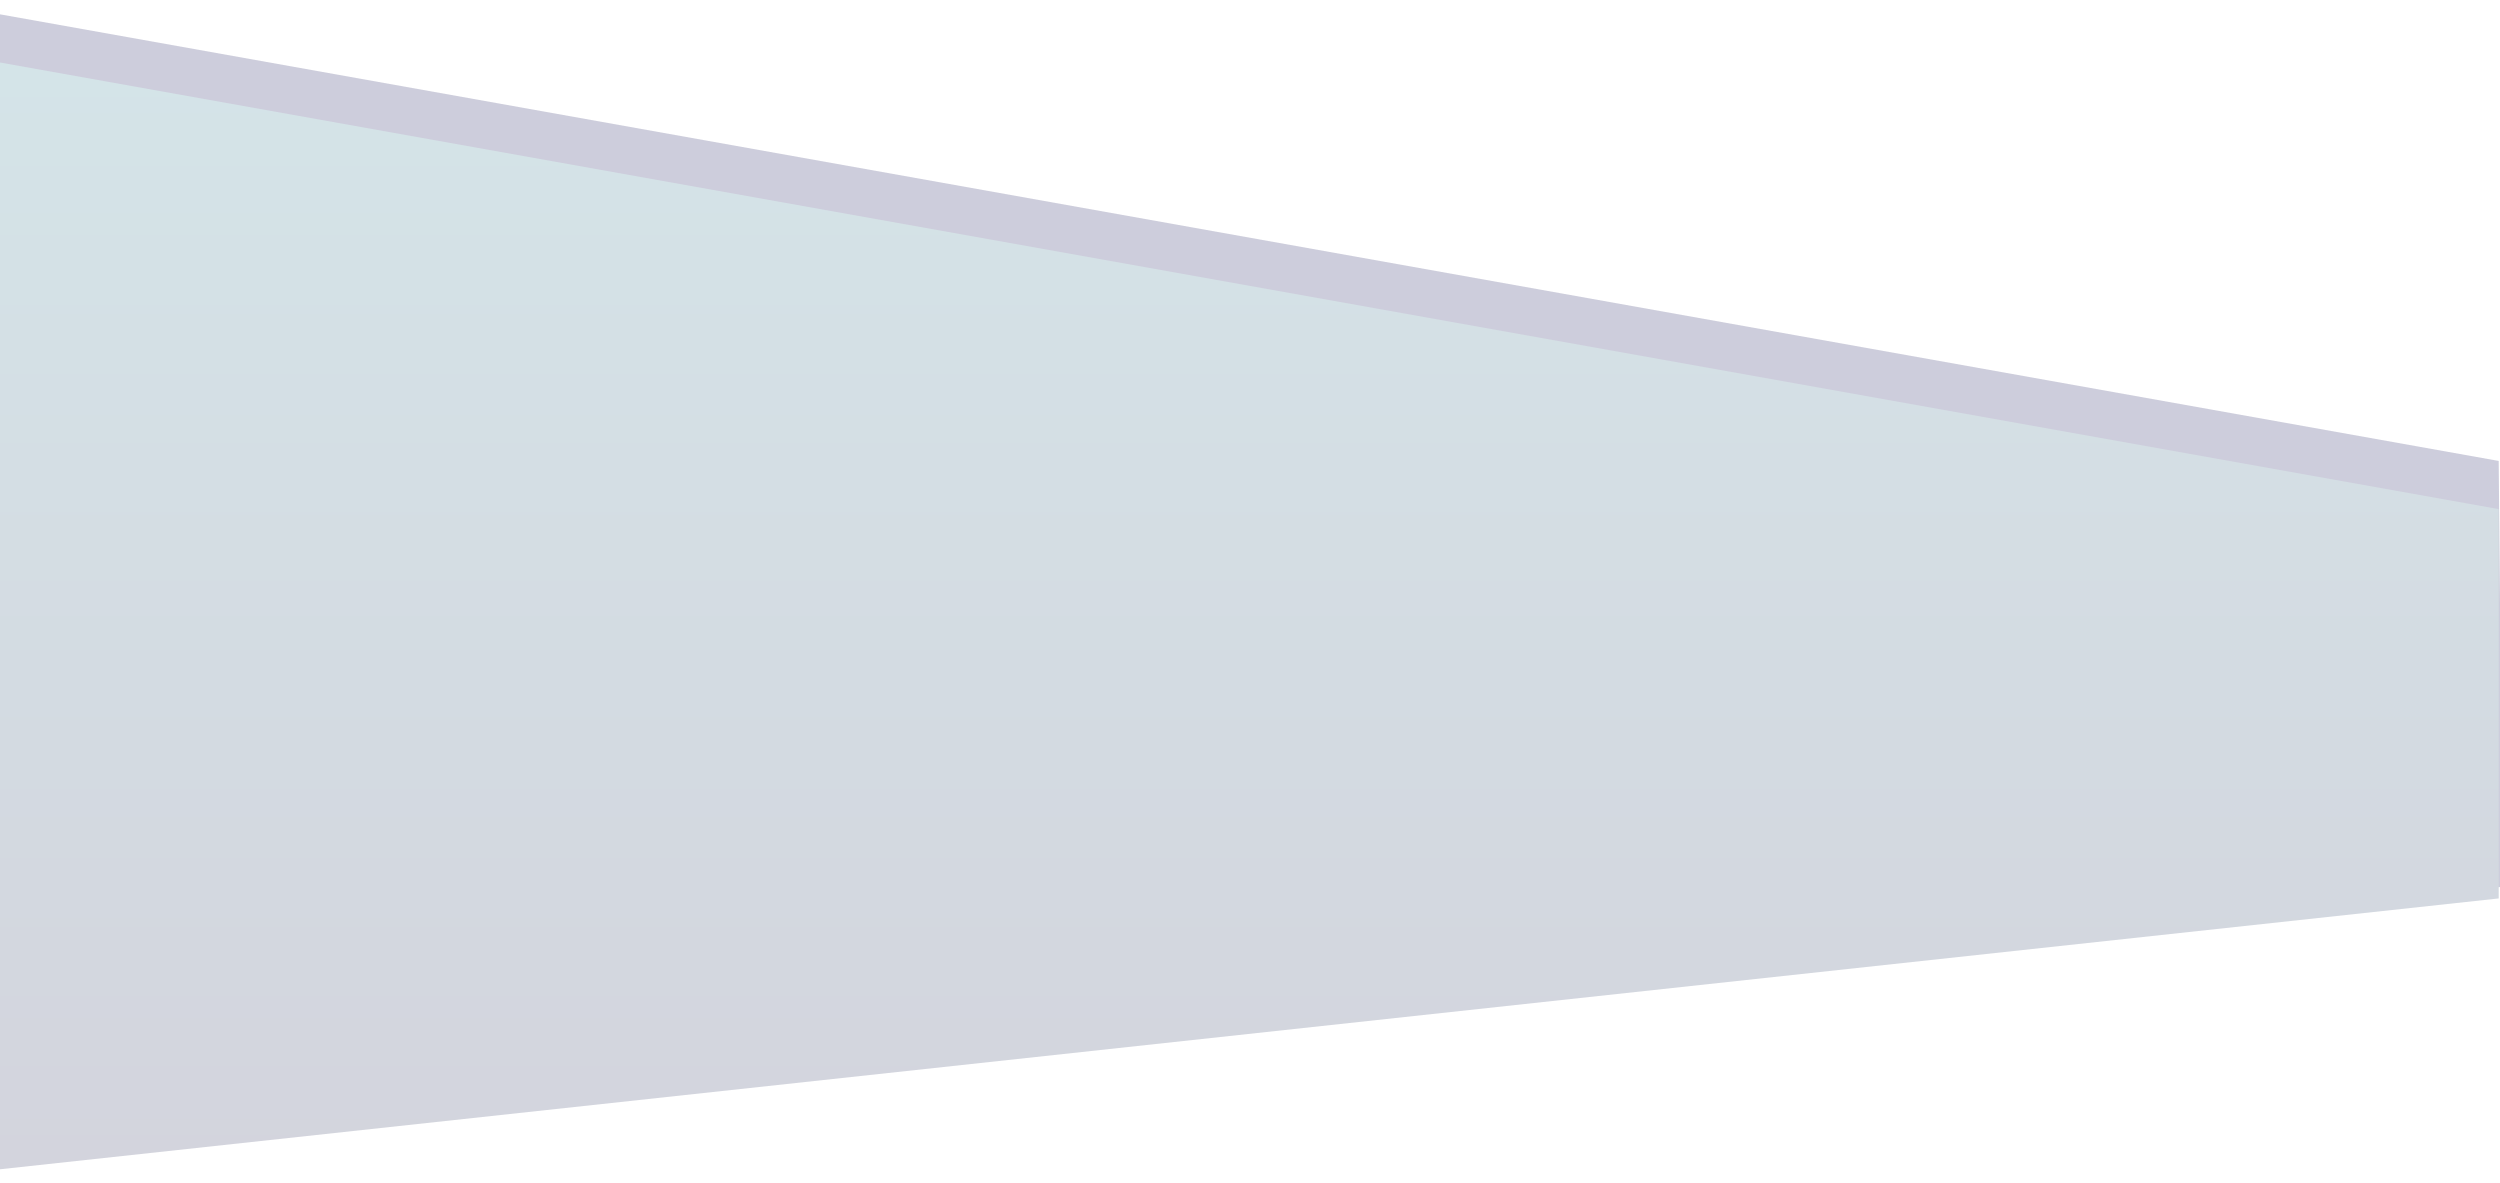
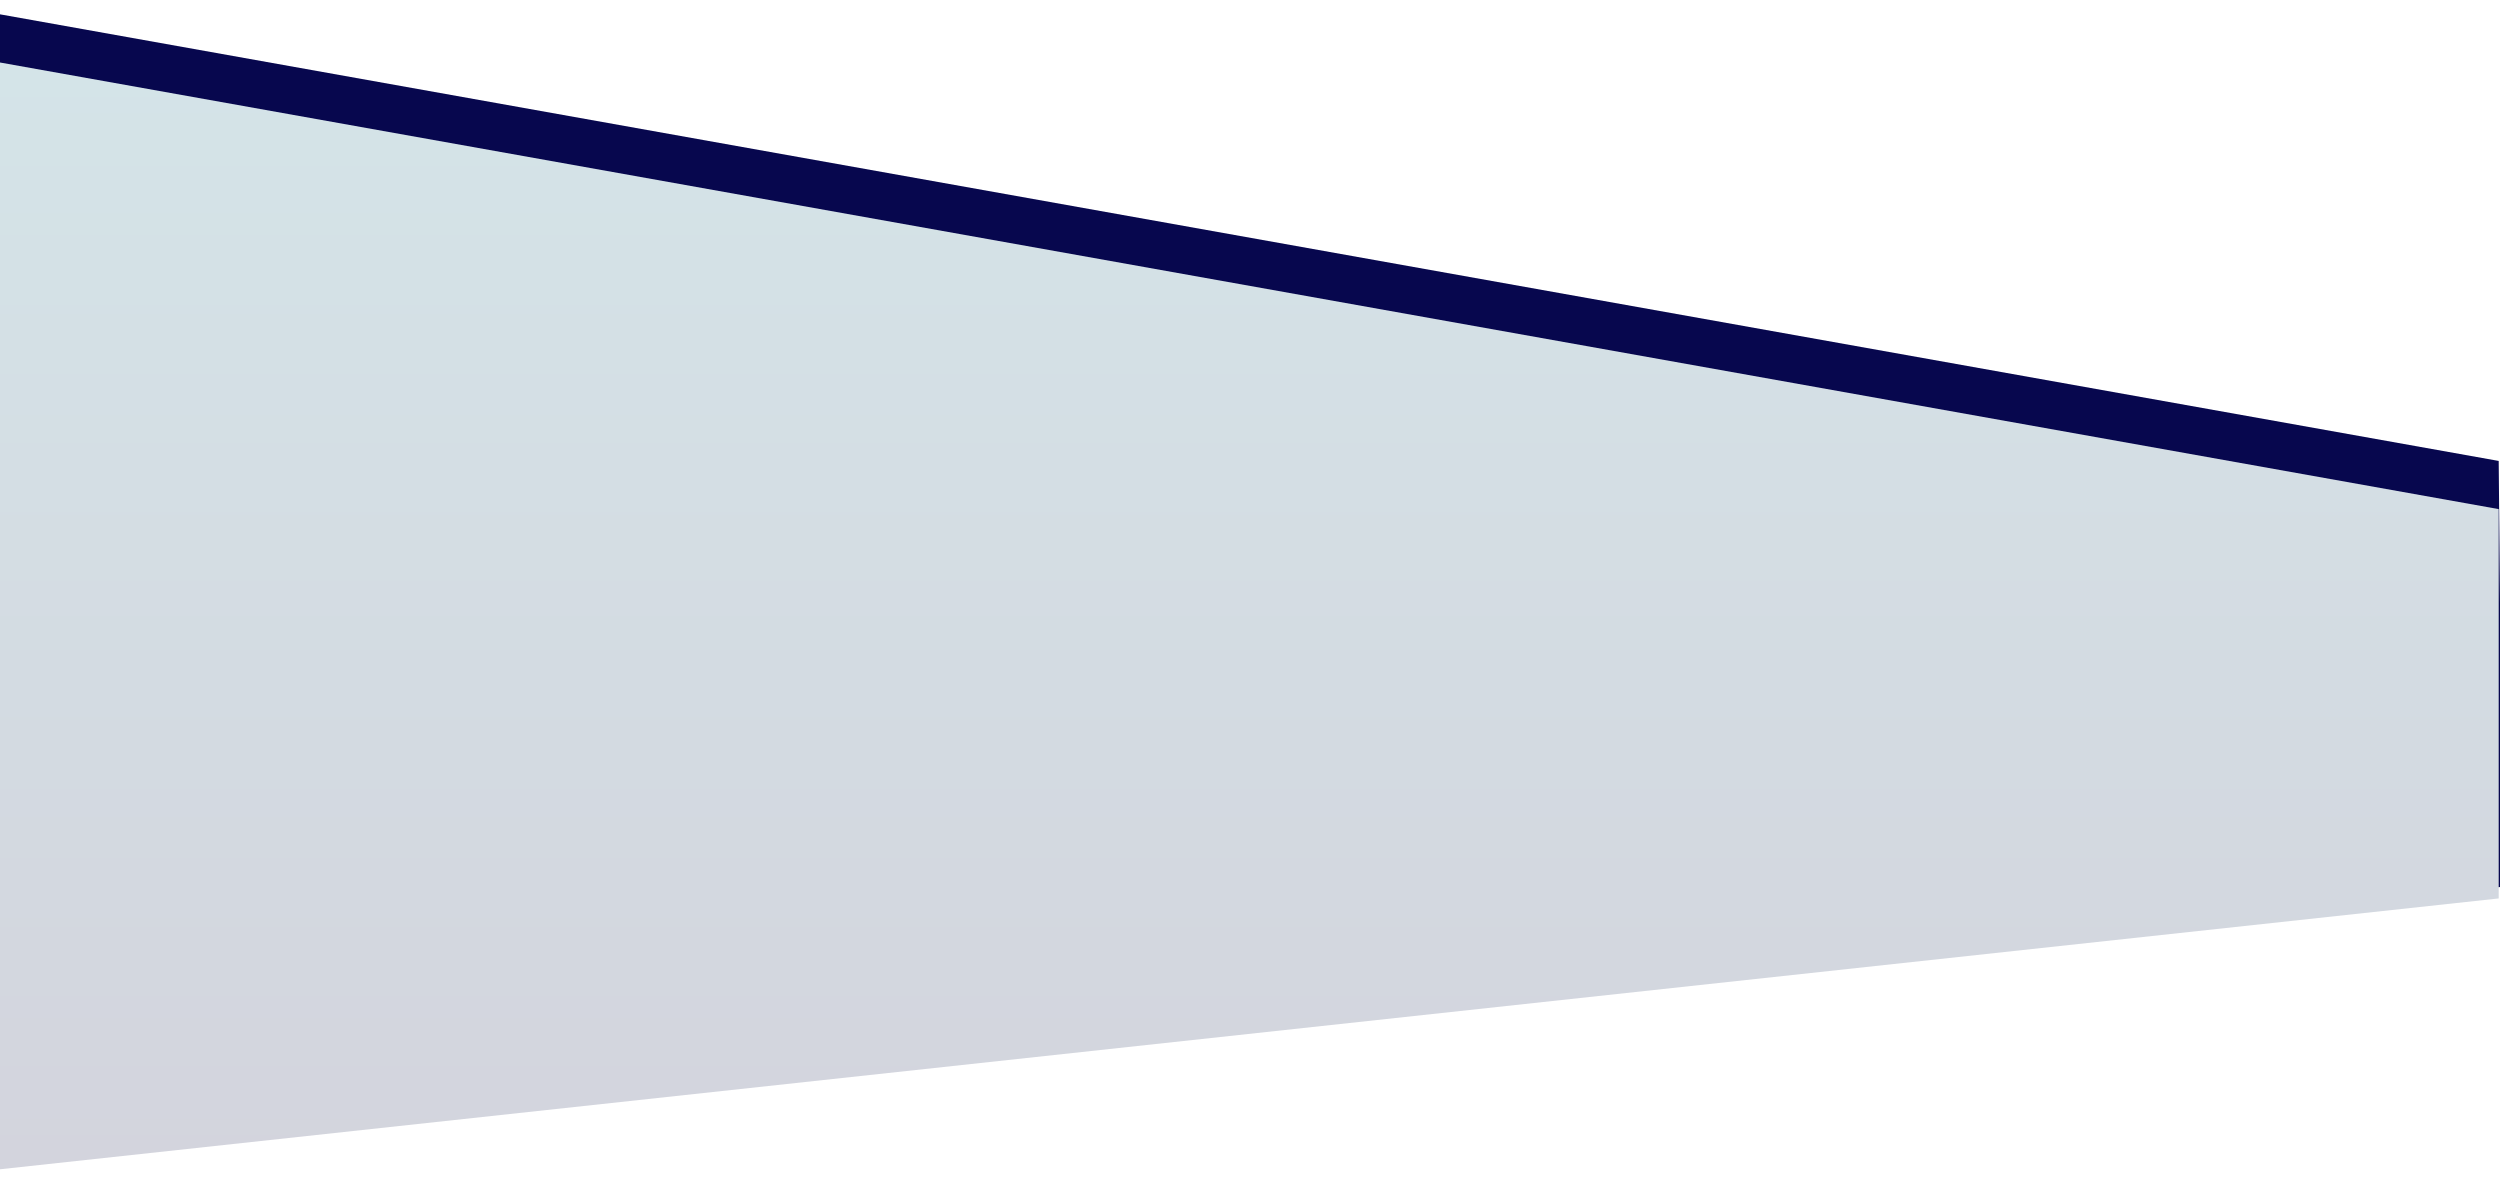
- <svg xmlns="http://www.w3.org/2000/svg" version="1.1" id="Layer_1" x="0px" y="0px" viewBox="0 0 1920 908" style="enable-background:new 0 0 1920 908;" xml:space="preserve">
-   <style type="text/css">
- 	.st0{opacity:0.2;}
- 	.st1{fill:#07074E;}
- 	.st2{fill:url(#SVGID_1_);}
- </style>
-   <g>
-     <g class="st0">
-       <polygon class="st1" points="0,894 1922,681 1919,354 0,11   " />
-     </g>
-     <g>
-       <linearGradient id="SVGID_1_" gradientUnits="userSpaceOnUse" x1="2281.5" y1="936" x2="2281.5" y2="86" gradientTransform="matrix(-1.0021 0 0 -1 3245.766 984)">
-         <stop offset="0" style="stop-color:#D4E4E8" />
-         <stop offset="1" style="stop-color:#D3D4DD" />
-       </linearGradient>
-       <polygon class="st2" points="0,898 1919,690 1919,391 0,48   " />
-     </g>
-   </g>
+ <svg xmlns="http://www.w3.org/2000/svg" viewBox="0 0 1920 908" enable-background="new 0 0 1920 908">
+   <style type="text/css">.st0{opacity:0.2;} .st1{fill:#07074E;} .st2{fill:url(#SVGID_1_);}</style>
+   <path d="M0 894l1922-213-3-327L0 11z" class="st1" />
+   <linearGradient id="SVGID_1_" x1="2281.5" x2="2281.5" y1="936" y2="86" gradientUnits="userSpaceOnUse" gradientTransform="matrix(-1.002 0 0 -1 3245.766 984)">
+     <stop offset="0" stop-color="#D4E4E8" />
+     <stop offset="1" stop-color="#D3D4DD" />
+   </linearGradient>
+   <path d="M0 898l1919-208V391L0 48z" class="st2" />
</svg>
